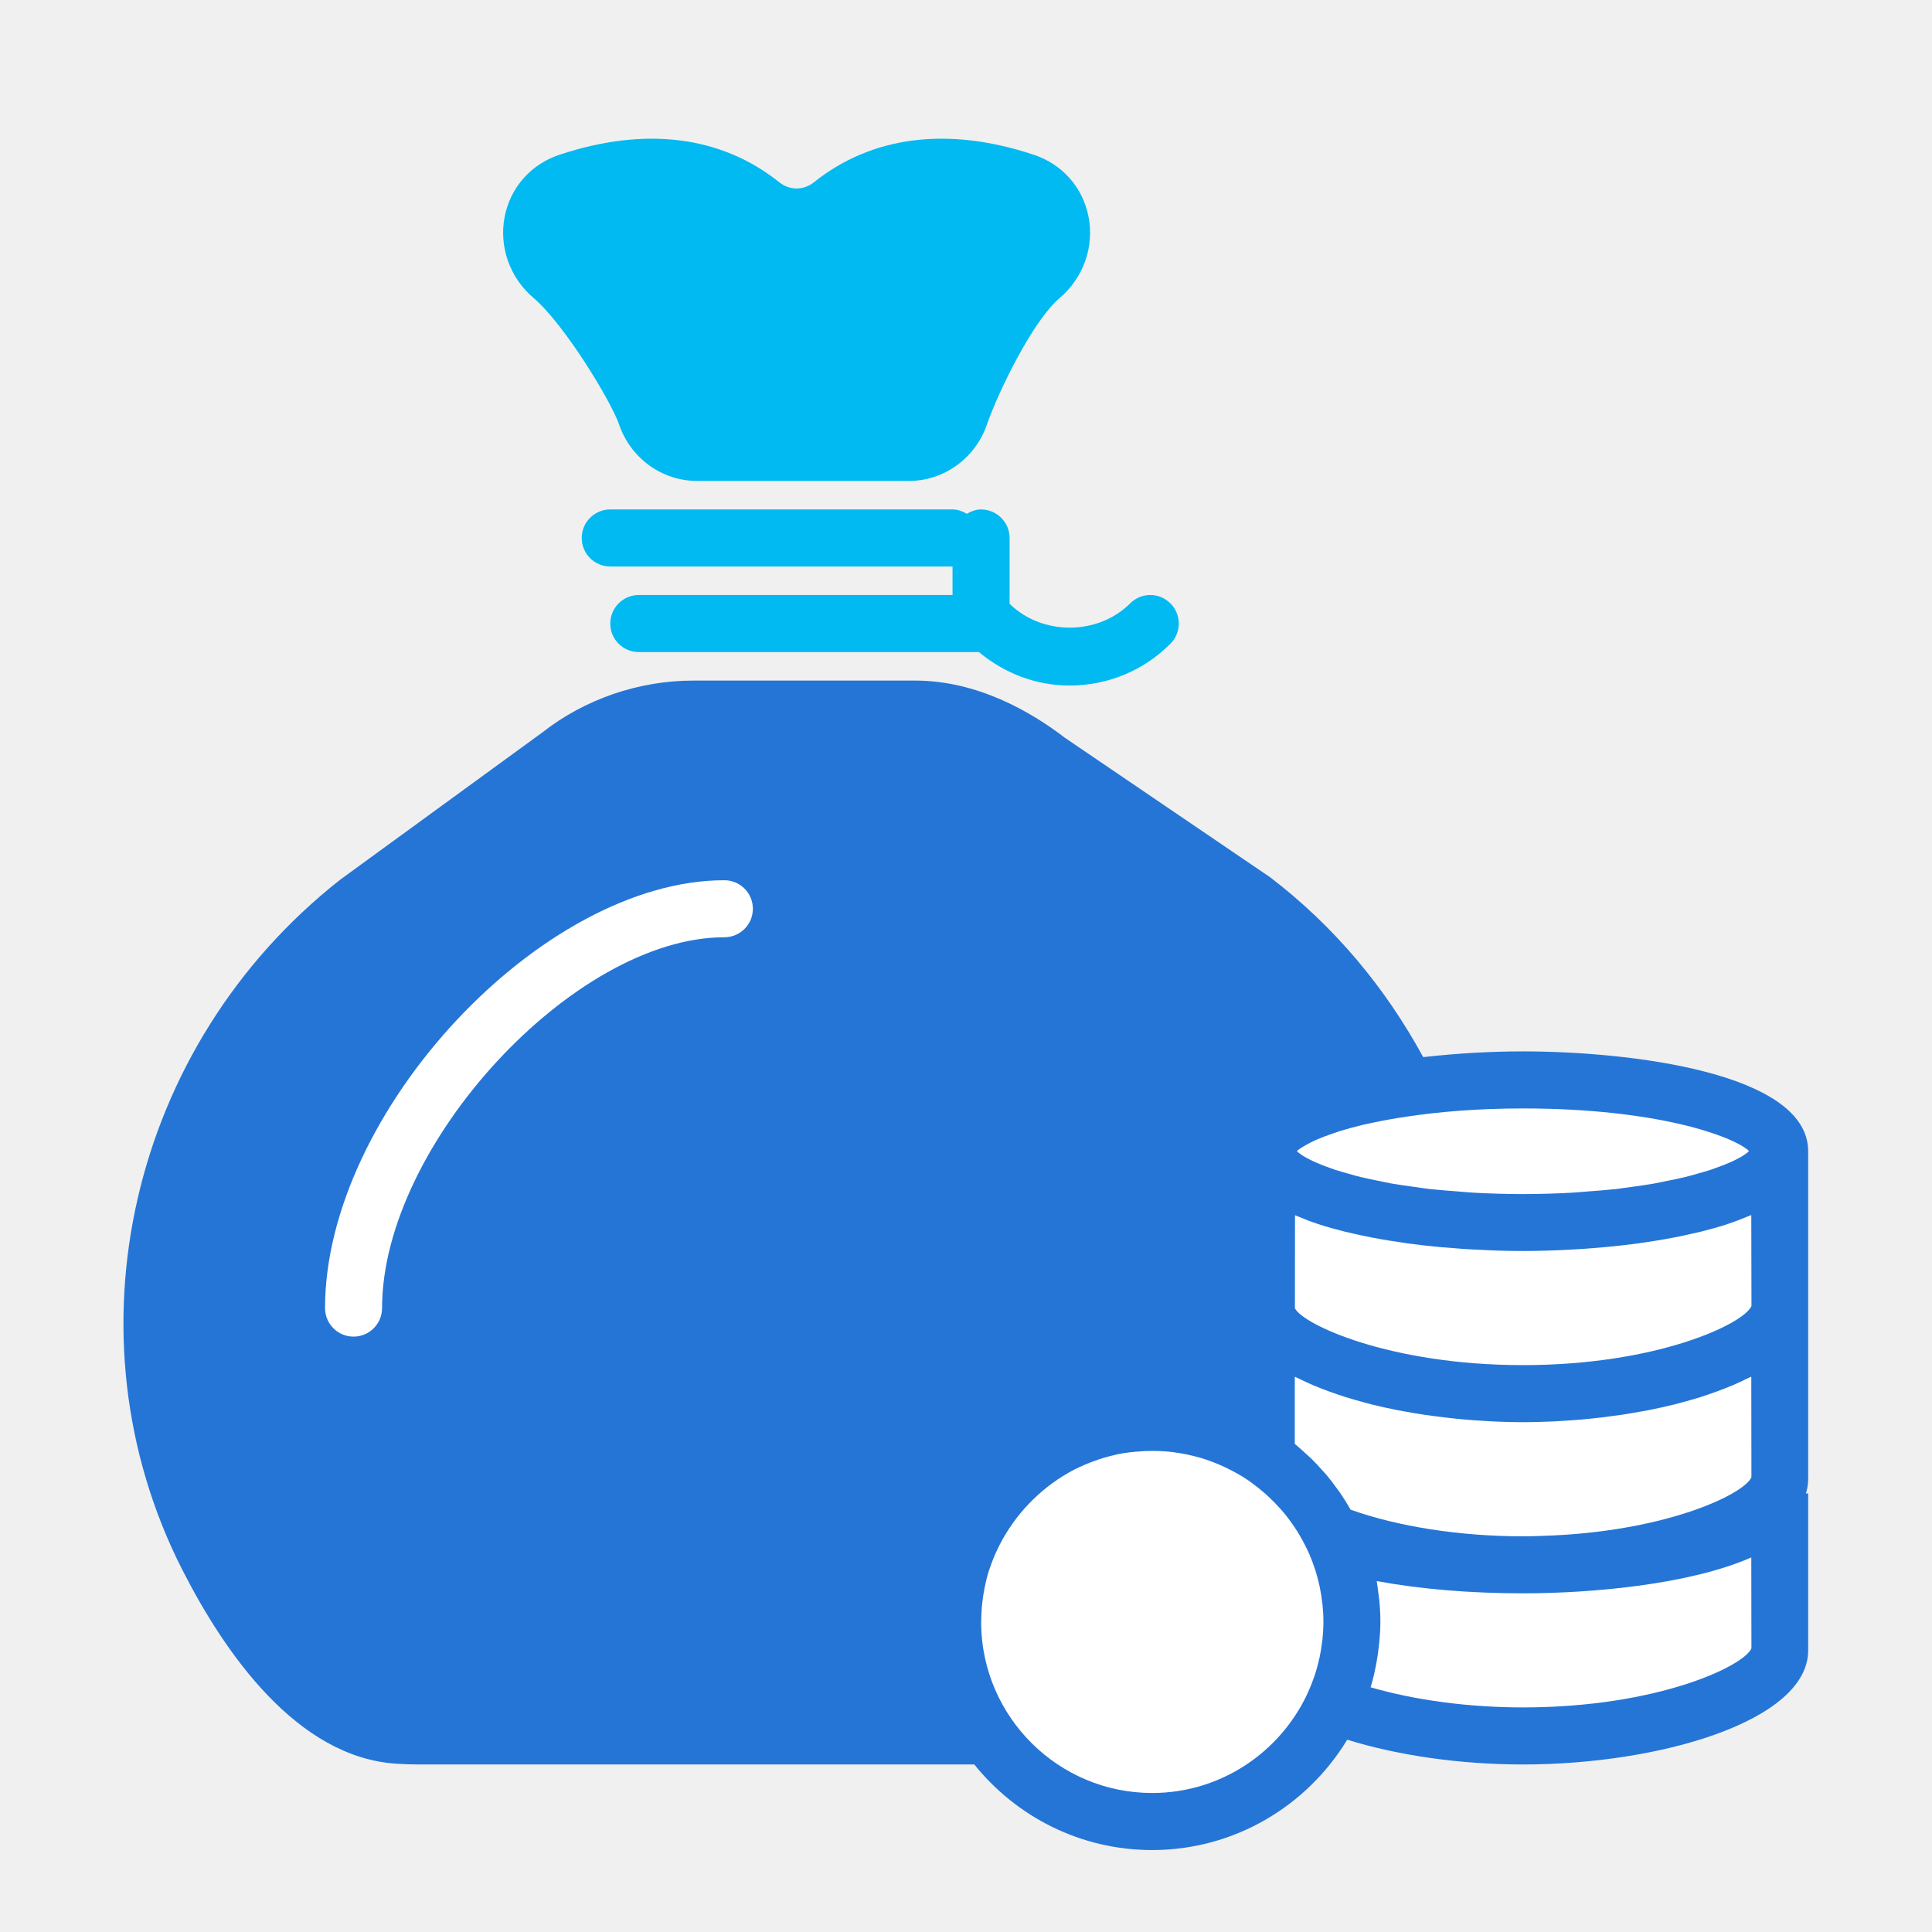
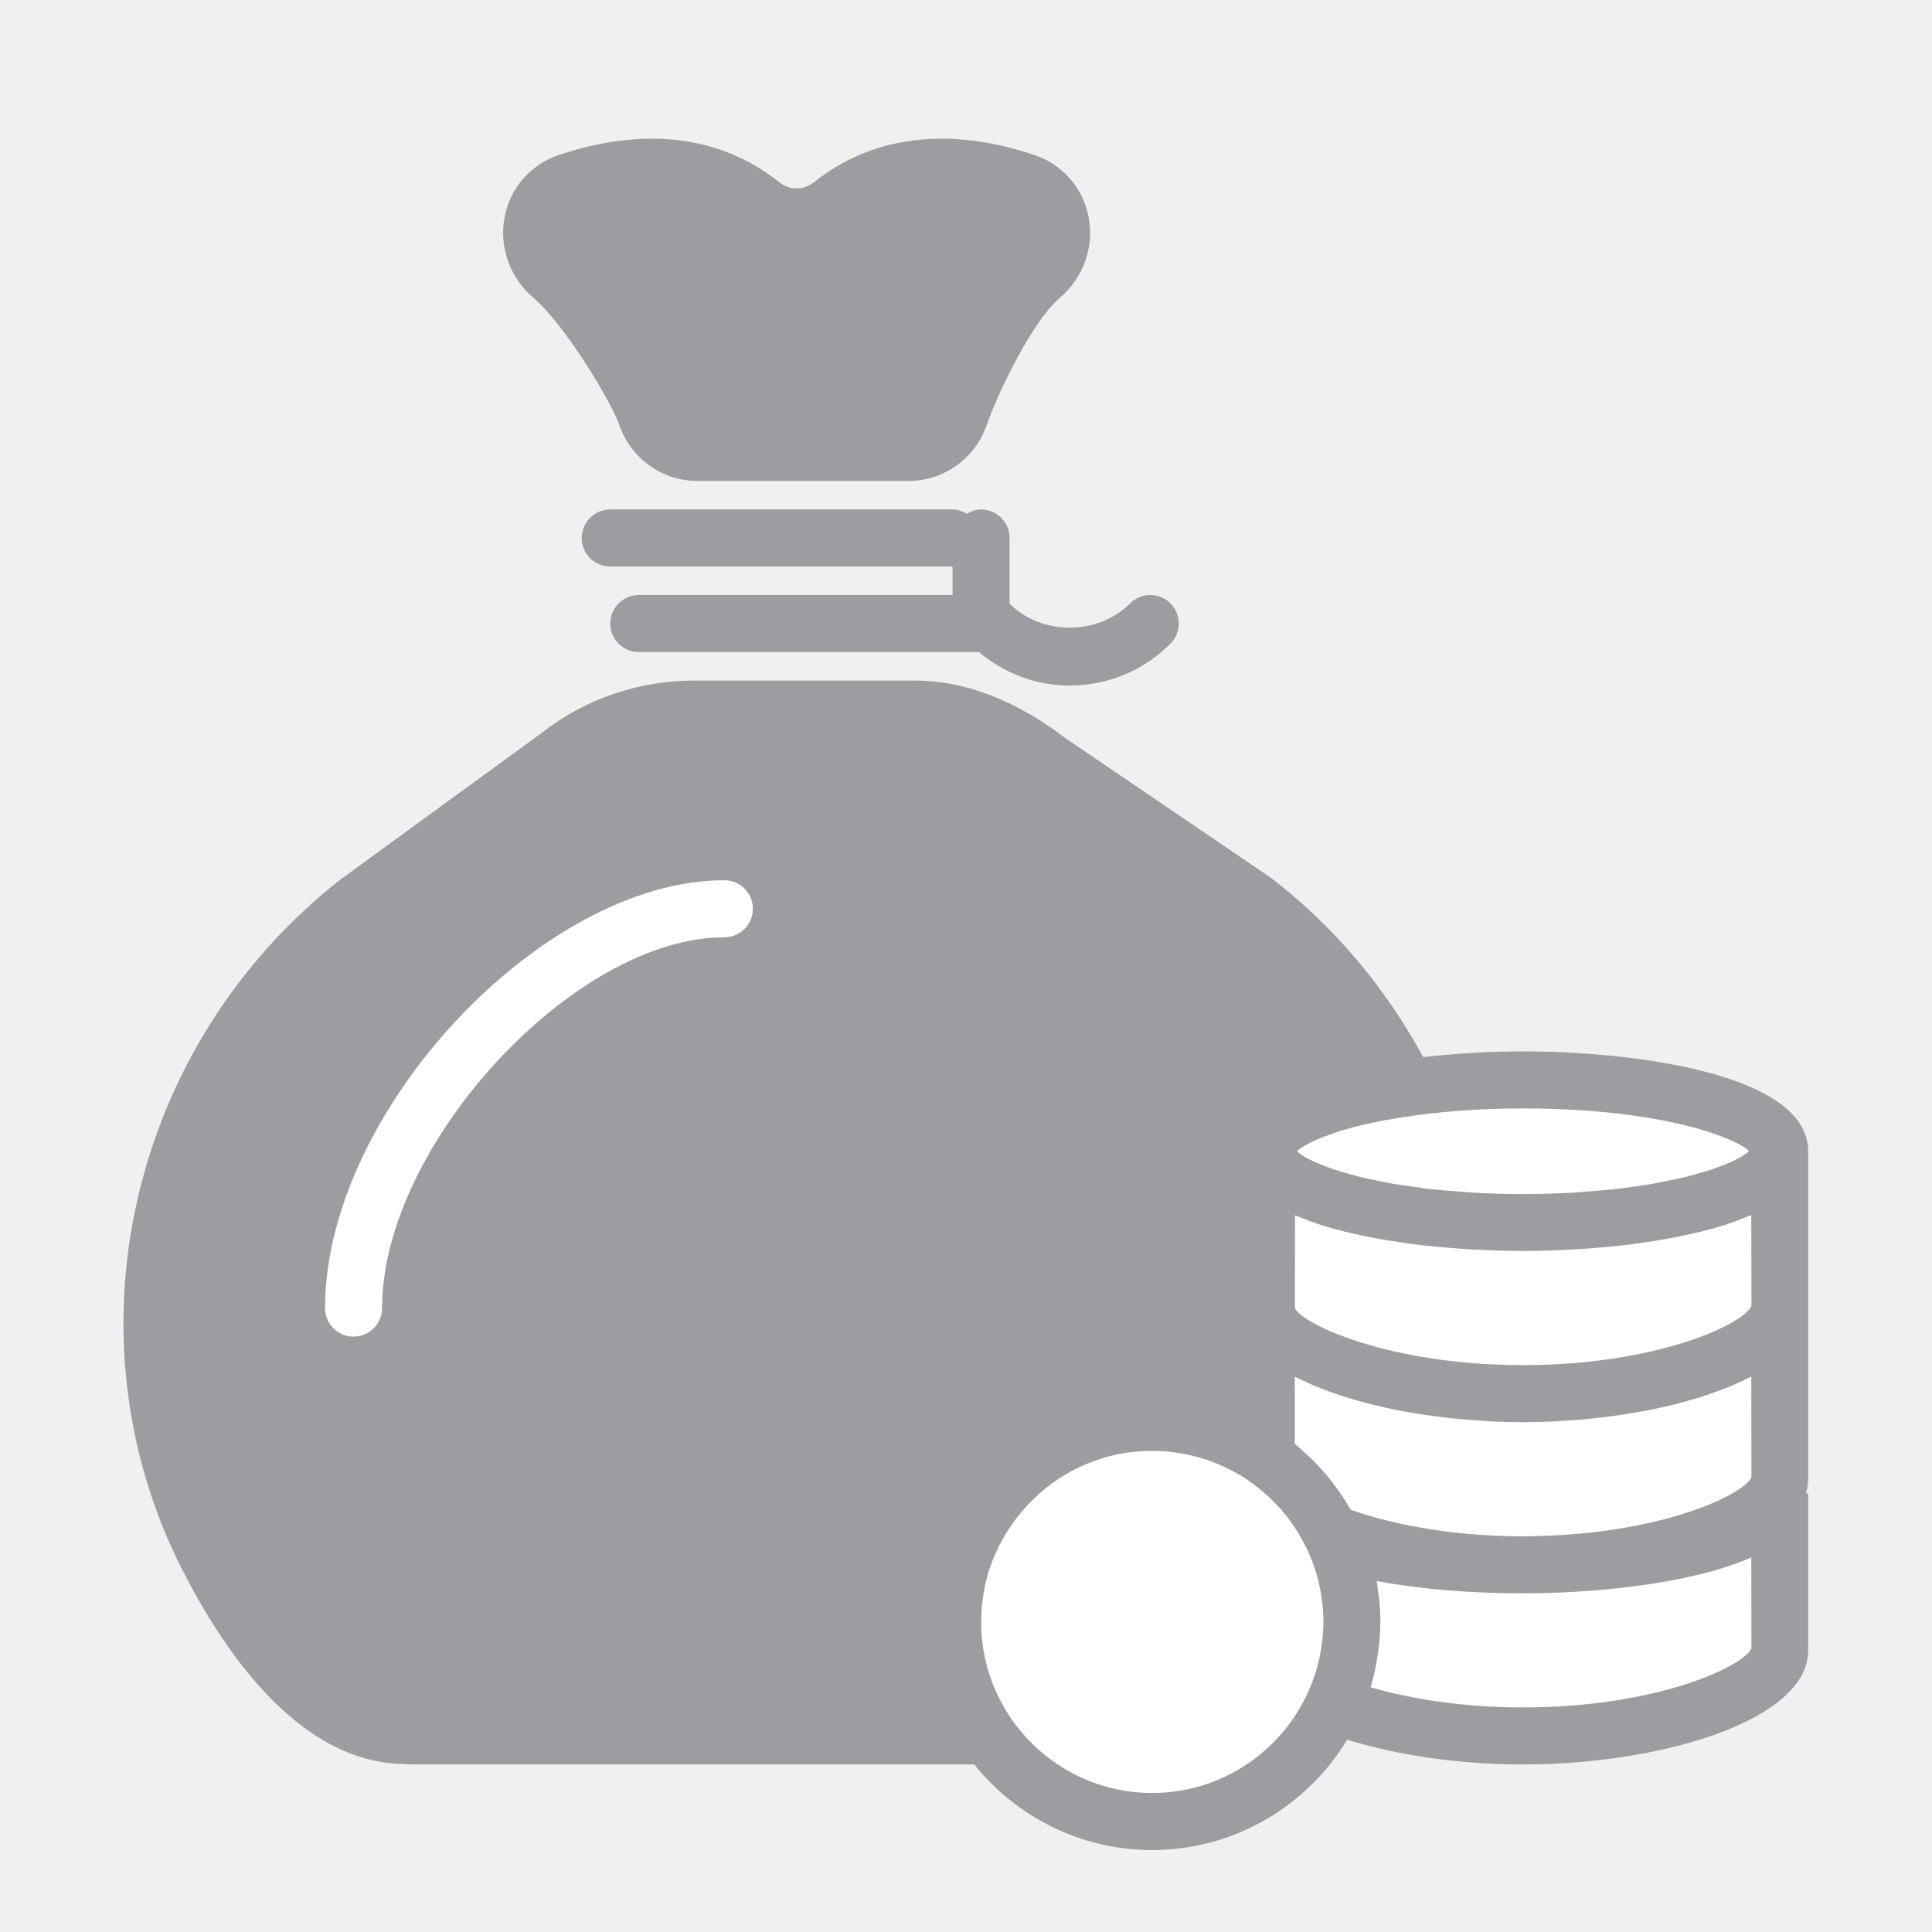
<svg xmlns="http://www.w3.org/2000/svg" width="41" height="41" viewBox="0 0 41 41">
  <g fill="none">
-     <path fill="#00BAF1" d="M11.34 6.214c.246.713.91 1.192 1.652 1.192h4.498c.742 0 1.406-.48 1.652-1.192.235-.682.973-2.207 1.546-2.69.502-.426.737-1.086.613-1.721-.12-.625-.557-1.12-1.167-1.32-1.816-.603-3.427-.4-4.66.584-.22.177-.517.177-.738 0-1.231-.984-2.841-1.187-4.66-.584-.609.201-1.046.695-1.167 1.32-.123.636.112 1.295.614 1.72.648.55 1.641 2.182 1.817 2.69zM19.625 8.617c0-.334-.272-.606-.606-.606-.112 0-.212.04-.302.093-.09-.054-.19-.093-.303-.093h-7.263c-.335 0-.606.272-.606.606 0 .334.271.605.606.605h7.263v.605h-6.658c-.334 0-.605.271-.605.606 0 .334.27.605.605.605h7.218c.542.451 1.21.71 1.924.71.808 0 1.569-.315 2.14-.887.237-.237.237-.62 0-.856-.236-.237-.619-.237-.855 0-.684.684-1.87.685-2.558.008V8.617z" transform="translate(1.8 2.8)" />
-     <path fill="#2575D6" d="M30.52 19.512c-.624 0-1.367.036-2.117.122-.815-1.493-1.89-2.777-3.247-3.816l-4.36-2.963c-.72-.553-1.857-1.212-3.175-1.212h-4.707c-1.165 0-2.31.397-3.208 1.103L5.42 15.868c-4.465 3.51-5.878 9.662-3.36 14.628.917 1.807 2.448 3.99 4.54 4.132.165.011.33.017.498.017h11.778c.889 1.105 2.249 1.816 3.774 1.816 1.754 0 3.29-.941 4.14-2.342 1.08.336 2.407.526 3.729.526 2.91 0 6.053-.925 6.053-2.421v-3.33h-.048c.03-.097.048-.198.048-.302v-6.961c0-1.673-3.805-2.119-6.053-2.119z" transform="translate(1.8 2.8)" />
-     <path fill="#FFF" d="M35.365 30.25l.003 1.93c-.155.375-1.992 1.254-4.848 1.254-1.149 0-2.292-.153-3.232-.427v-.004c.06-.196.103-.398.137-.604l.022-.147c.027-.209.047-.419.047-.634 0-.157-.009-.312-.024-.467-.006-.055-.015-.11-.022-.164-.01-.078-.018-.157-.032-.234.918.17 1.985.26 3.104.26 1.447 0 3.538-.185 4.845-.762zm0-3.835l.003 2.133c-.142.345-1.706 1.112-4.174 1.235-.221.008-.436.02-.675.02-1.333 0-2.65-.206-3.656-.565l-.012-.018c-.071-.125-.147-.247-.229-.364-.012-.018-.026-.034-.038-.051-.076-.106-.154-.21-.238-.31l-.079-.086c-.074-.084-.15-.167-.23-.245-.04-.041-.085-.077-.127-.117-.07-.064-.14-.128-.212-.188l-.021-.018v-1.005l.001-.42c.031.017.068.03.1.047.1.049.201.096.308.142l.168.067c.105.041.213.08.324.118.059.02.117.04.176.058.128.04.26.077.394.113l.14.038c.184.046.371.088.564.126l.122.022c.154.029.31.055.47.079l.204.028c.136.018.273.034.411.049l.218.021c.143.013.287.022.43.03.065.004.129.01.193.012.207.01.414.015.62.015.205 0 .412-.006.619-.015l.196-.011c.142-.009.284-.018.426-.03l.223-.022c.136-.014.27-.03.405-.049l.21-.028c.156-.023.31-.05.462-.078l.13-.023c.19-.038.378-.08.56-.125l.15-.041c.13-.035.26-.071.385-.11l.179-.06c.11-.038.218-.077.323-.118.056-.021.113-.044.167-.067.109-.046.212-.094.312-.144.032-.016.068-.029.098-.045zm0-3.43l.004 1.93c-.156.376-1.993 1.255-4.849 1.255-2.847 0-4.68-.872-4.84-1.207l.002-1.974.049.02c.145.061.296.12.457.172l.026.009c.165.053.338.1.516.145.058.015.118.028.177.041.13.03.26.058.394.084.065.012.129.025.194.036.147.026.295.05.445.07l.14.022c.196.026.392.05.586.068l.146.013c.15.013.297.025.444.035l.187.011c.136.008.268.014.398.019l.164.006c.178.005.351.008.514.008.163 0 .336-.003.514-.008l.166-.006c.13-.005.261-.01.396-.019l.19-.011c.147-.01.295-.022.444-.036l.144-.013c.195-.02.39-.041.586-.068.048-.007.095-.015.143-.021.15-.021.297-.045.443-.071l.195-.036c.134-.026.265-.054.395-.085.06-.013.12-.026.177-.04.181-.046.358-.095.526-.149l.024-.009c.158-.052.307-.11.45-.17l.053-.02zm-4.848-2.262c2.86 0 4.46.59 4.8.902-.013.013-.024.026-.041.04-.024.018-.052.038-.084.059-.04.025-.089.052-.141.078-.043.022-.088.045-.14.067-.063.029-.138.057-.215.086-.062.023-.124.046-.194.07-.089.029-.19.058-.293.086-.08.023-.158.046-.247.067-.115.029-.244.055-.373.08-.098.02-.19.041-.296.06-.145.026-.307.047-.467.07-.11.014-.212.031-.33.045-.19.021-.4.037-.61.052-.106.008-.203.018-.314.025-.33.018-.68.03-1.054.03-.373 0-.723-.012-1.054-.03-.111-.006-.208-.017-.314-.025-.21-.016-.42-.031-.61-.052-.117-.014-.22-.03-.33-.046-.16-.022-.322-.043-.467-.069-.105-.019-.198-.04-.295-.06-.13-.026-.259-.052-.374-.08-.088-.021-.166-.044-.247-.067-.102-.028-.203-.057-.292-.086-.07-.023-.133-.047-.195-.07-.076-.029-.152-.057-.215-.086-.052-.022-.096-.045-.14-.067-.052-.027-.1-.053-.14-.078-.032-.02-.06-.04-.084-.06-.017-.012-.026-.024-.038-.036l.02-.019c.023-.018.055-.04.087-.06.049-.032.11-.066.182-.102.04-.02.078-.04.124-.06l.158-.064c.065-.025.137-.05.212-.076.055-.018.107-.037.168-.055.136-.041.284-.082.447-.121.075-.018.162-.035.244-.052.098-.021.2-.042.306-.06.119-.022.244-.042.373-.061.683-.103 1.499-.175 2.473-.175zM13.572 15.88c-3.88 0-8.474 4.922-8.474 9.08 0 .334.27.605.605.605.334 0 .605-.271.605-.605 0-3.457 4.073-7.87 7.264-7.87.334 0 .605-.27.605-.604 0-.335-.271-.606-.605-.606zM22.651 35.25c-1.988 0-3.606-1.607-3.63-3.59 0-.046.002-.093.004-.14.002-.067.005-.133.01-.199.004-.055.011-.11.018-.165.007-.057.015-.112.025-.168.027-.157.062-.312.11-.463.005-.017.012-.032.018-.047.05-.152.112-.3.183-.444l.02-.041c.326-.64.84-1.182 1.465-1.538l.007-.005c.141-.08.29-.148.442-.208.039-.016.079-.03.118-.044.135-.048.271-.09.412-.12l.057-.015c.175-.036.35-.055.526-.065.033-.002.066-.005.1-.005.179-.006.357 0 .532.02l.03.005c.185.023.368.06.549.112l.008.001c.186.054.368.124.546.208.163.078.322.164.471.264l.024.017c.022.014.041.03.062.045.1.072.196.149.289.23l.066.06c.092.086.18.176.264.27l.025.028c.193.224.359.472.492.737.03.06.061.122.089.184.046.106.086.213.121.322l.009.023c.035.11.063.221.088.333.001.01.004.018.006.026.023.112.04.224.053.337l.005.03c.012.124.02.248.02.373 0 .128-.008.256-.021.383-.002.019-.006.036-.009.055-.013.11-.03.219-.053.326l-.01.036c-.025.115-.056.228-.094.34l-.005.015c-.04.118-.086.234-.138.348-.575 1.253-1.838 2.129-3.304 2.129z" transform="translate(1.8 2.8)" />
+     <path fill="#9B9DA0" d="M12.34 8.214c.246.713.91 1.192 1.652 1.192h4.498c.742 0 1.406-.48 1.652-1.192.235-.682.973-2.207 1.546-2.69.502-.426.737-1.086.613-1.721-.12-.625-.557-1.12-1.167-1.32-1.816-.603-3.427-.4-4.66.584-.22.177-.517.177-.738 0-1.231-.984-2.841-1.187-4.66-.584-.609.201-1.046.695-1.167 1.32-.123.636.112 1.295.614 1.72.648.55 1.641 2.182 1.817 2.69zM20.625 10.617c0-.334-.272-.606-.606-.606-.112 0-.212.04-.302.093-.09-.054-.19-.093-.303-.093h-7.263c-.335 0-.606.272-.606.606 0 .334.271.605.606.605h7.263v.605h-6.658c-.334 0-.605.271-.605.606 0 .334.27.605.605.605h7.218c.542.451 1.21.71 1.924.71.808 0 1.569-.315 2.14-.887.237-.237.237-.62 0-.856-.236-.237-.619-.237-.855 0-.684.684-1.87.685-2.558.008v-1.396zM31.52 21.512c-.624 0-1.367.036-2.117.122-.815-1.493-1.89-2.777-3.247-3.816l-4.36-2.963c-.72-.553-1.857-1.212-3.175-1.212h-4.707c-1.165 0-2.31.397-3.208 1.103L6.42 17.868c-4.465 3.51-5.878 9.662-3.36 14.628.917 1.807 2.448 3.99 4.54 4.132.165.011.33.017.498.017h11.778c.889 1.105 2.249 1.816 3.774 1.816 1.754 0 3.29-.941 4.14-2.342 1.08.336 2.407.526 3.729.526 2.91 0 6.053-.925 6.053-2.421v-3.33h-.048c.03-.097.048-.198.048-.302v-6.961c0-1.673-3.805-2.119-6.053-2.119z" transform="translate(.8 .8)" />
+     <path fill="#FFF" d="M36.365 32.25l.003 1.93c-.155.375-1.992 1.254-4.848 1.254-1.149 0-2.292-.153-3.232-.427v-.004c.06-.196.103-.398.137-.604l.022-.147c.027-.209.047-.419.047-.634 0-.157-.009-.312-.024-.467-.006-.055-.015-.11-.022-.164-.01-.078-.018-.157-.032-.234.918.17 1.985.26 3.104.26 1.447 0 3.538-.185 4.845-.762zm0-3.835l.003 2.133c-.142.345-1.706 1.112-4.174 1.235-.221.008-.436.02-.675.02-1.333 0-2.65-.206-3.656-.565l-.012-.018c-.071-.125-.147-.247-.229-.364-.012-.018-.026-.034-.038-.051-.076-.106-.154-.21-.238-.31l-.079-.086c-.074-.084-.15-.167-.23-.245-.04-.041-.085-.077-.127-.117-.07-.064-.14-.128-.212-.188l-.021-.018v-1.005l.001-.42c.031.017.068.03.1.047.1.049.201.096.308.142l.168.067c.105.041.213.08.324.118.059.02.117.04.176.058.128.04.26.077.394.113l.14.038c.184.046.371.088.564.126l.122.022c.154.029.31.055.47.079l.204.028c.136.018.273.034.411.049l.218.021c.143.013.287.022.43.03.065.004.129.01.193.012.207.01.414.015.62.015.205 0 .412-.006.619-.015l.196-.011c.142-.009.284-.018.426-.03l.223-.022c.136-.014.27-.03.405-.049l.21-.028c.156-.023.31-.05.462-.078l.13-.023c.19-.038.378-.08.56-.125l.15-.041c.13-.035.26-.071.385-.11l.179-.06c.11-.038.218-.077.323-.118.056-.021.113-.044.167-.067.109-.046.212-.094.312-.144.032-.016.068-.029.098-.045zm0-3.43l.004 1.93c-.156.376-1.993 1.255-4.849 1.255-2.847 0-4.68-.872-4.84-1.207l.002-1.974.049.02c.145.061.296.12.457.172l.026.009c.165.053.338.1.516.145.058.015.118.028.177.041.13.03.26.058.394.084.065.012.129.025.194.036.147.026.295.05.445.07l.14.022c.196.026.392.05.586.068l.146.013c.15.013.297.025.444.035l.187.011c.136.008.268.014.398.019l.164.006c.178.005.351.008.514.008.163 0 .336-.003.514-.008l.166-.006c.13-.005.261-.01.396-.019l.19-.011c.147-.01.295-.022.444-.036l.144-.013c.195-.02.39-.041.586-.068.048-.007.095-.015.143-.021.15-.021.297-.045.443-.071l.195-.036c.134-.026.265-.054.395-.085.06-.013.12-.026.177-.04.181-.046.358-.095.526-.149l.024-.009c.158-.052.307-.11.45-.17l.053-.02zm-4.848-2.262c2.86 0 4.46.59 4.8.902-.013.013-.024.026-.041.04-.024.018-.052.038-.084.059-.04.025-.089.052-.141.078-.043.022-.088.045-.14.067-.063.029-.138.057-.215.086-.062.023-.124.046-.194.07-.089.029-.19.058-.293.086-.08.023-.158.046-.247.067-.115.029-.244.055-.373.08-.098.02-.19.041-.296.06-.145.026-.307.047-.467.07-.11.014-.212.031-.33.045-.19.021-.4.037-.61.052-.106.008-.203.018-.314.025-.33.018-.68.03-1.054.03-.373 0-.723-.012-1.054-.03-.111-.006-.208-.017-.314-.025-.21-.016-.42-.031-.61-.052-.117-.014-.22-.03-.33-.046-.16-.022-.322-.043-.467-.069-.105-.019-.198-.04-.295-.06-.13-.026-.259-.052-.374-.08-.088-.021-.166-.044-.247-.067-.102-.028-.203-.057-.292-.086-.07-.023-.133-.047-.195-.07-.076-.029-.152-.057-.215-.086-.052-.022-.096-.045-.14-.067-.052-.027-.1-.053-.14-.078-.032-.02-.06-.04-.084-.06-.017-.012-.026-.024-.038-.036l.02-.019c.023-.018.055-.04.087-.06.049-.032.11-.066.182-.102.04-.02.078-.04.124-.06l.158-.064c.065-.025.137-.05.212-.076.055-.018.107-.037.168-.055.136-.041.284-.082.447-.121.075-.018.162-.035.244-.052.098-.021.2-.042.306-.06.119-.022.244-.042.373-.061.683-.103 1.499-.175 2.473-.175zM14.572 17.88c-3.88 0-8.474 4.922-8.474 9.08 0 .334.27.605.605.605.334 0 .605-.271.605-.605 0-3.457 4.073-7.87 7.264-7.87.334 0 .605-.27.605-.604 0-.335-.271-.606-.605-.606zM23.651 37.25c-1.988 0-3.606-1.607-3.63-3.59 0-.046.002-.093.004-.14.002-.067.005-.133.01-.199.004-.055.011-.11.018-.165.007-.057.015-.112.025-.168.027-.157.062-.312.11-.463.005-.017.012-.032.018-.047.05-.152.112-.3.183-.444l.02-.041c.326-.64.84-1.182 1.465-1.538l.007-.005c.141-.08.29-.148.442-.208.039-.016.079-.03.118-.044.135-.048.271-.09.412-.12l.057-.015c.175-.036.35-.055.526-.065.033-.002.066-.005.1-.005.179-.006.357 0 .532.02l.03.005c.185.023.368.06.549.112l.008.001c.186.054.368.124.546.208.163.078.322.164.471.264l.024.017c.022.014.041.03.062.045.1.072.196.149.289.23l.066.06c.092.086.18.176.264.27l.025.028c.193.224.359.472.492.737.03.06.061.122.089.184.046.106.086.213.121.322l.009.023c.035.11.063.221.088.333.001.01.004.018.006.026.023.112.04.224.053.337l.005.03c.012.124.02.248.02.373 0 .128-.008.256-.021.383-.002.019-.006.036-.009.055-.013.11-.03.219-.053.326l-.01.036c-.025.115-.056.228-.094.34l-.005.015c-.04.118-.086.234-.138.348-.575 1.253-1.838 2.129-3.304 2.129z" transform="translate(.8 .8)" />
  </g>
</svg>
